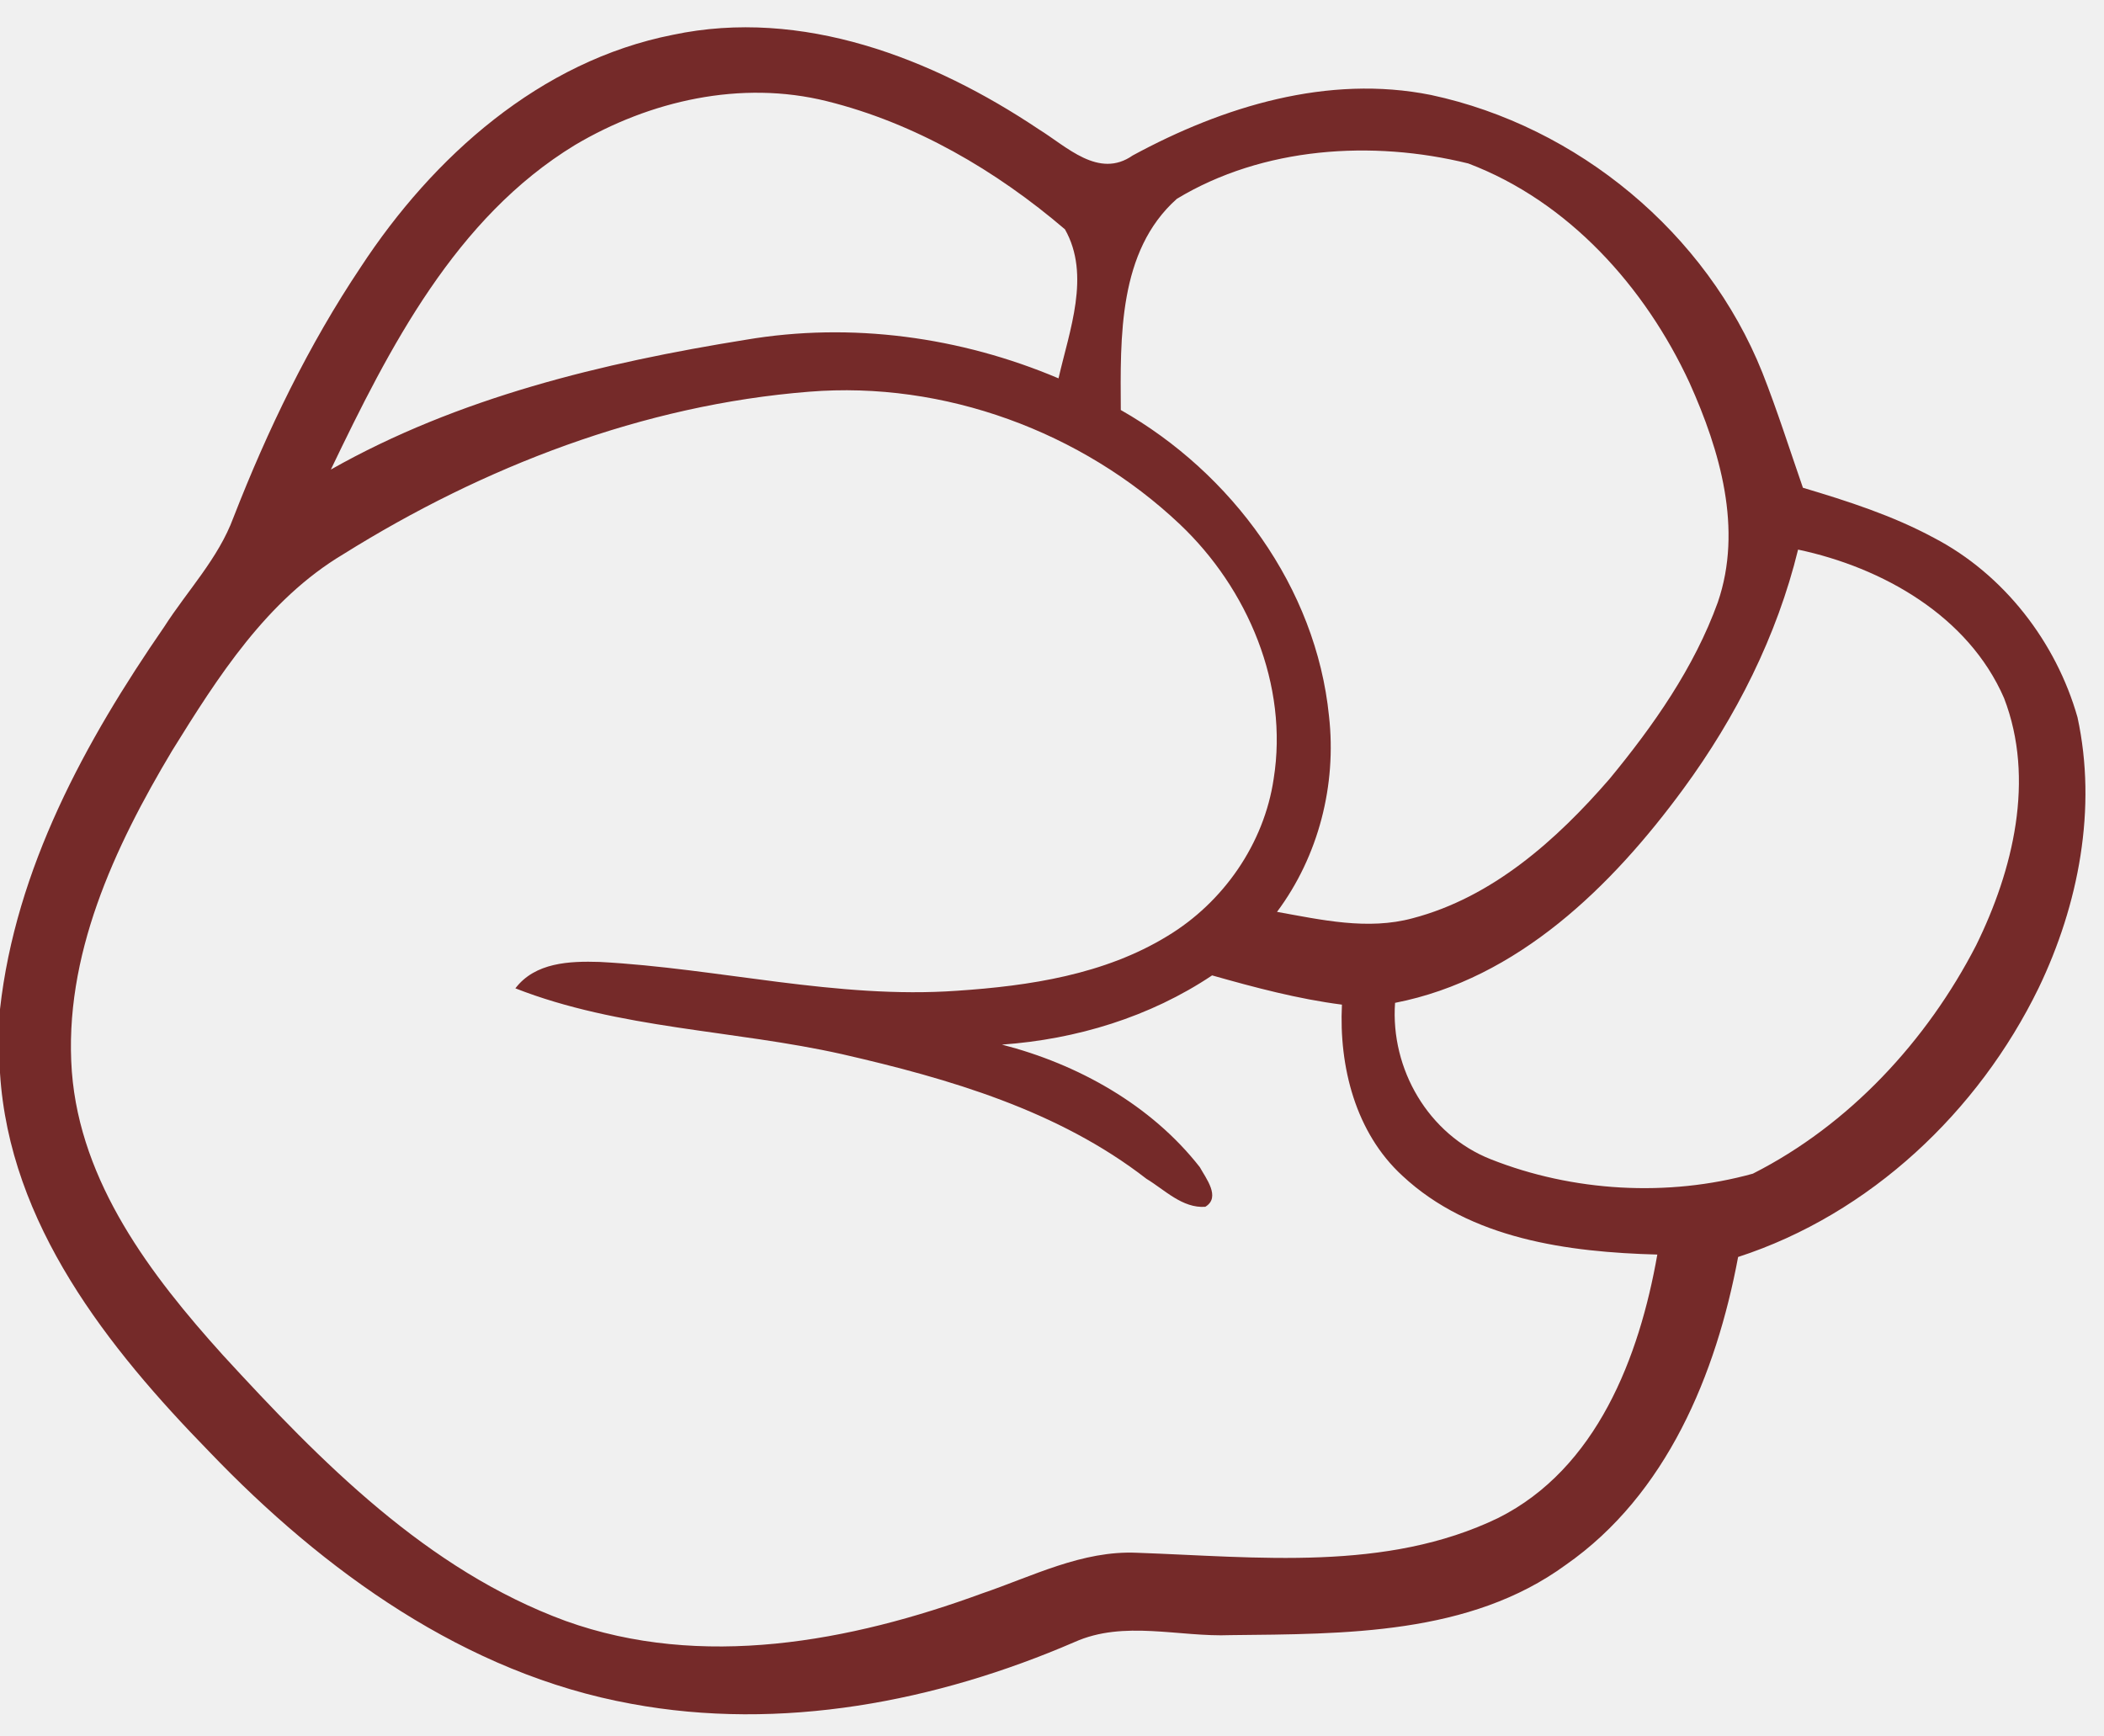
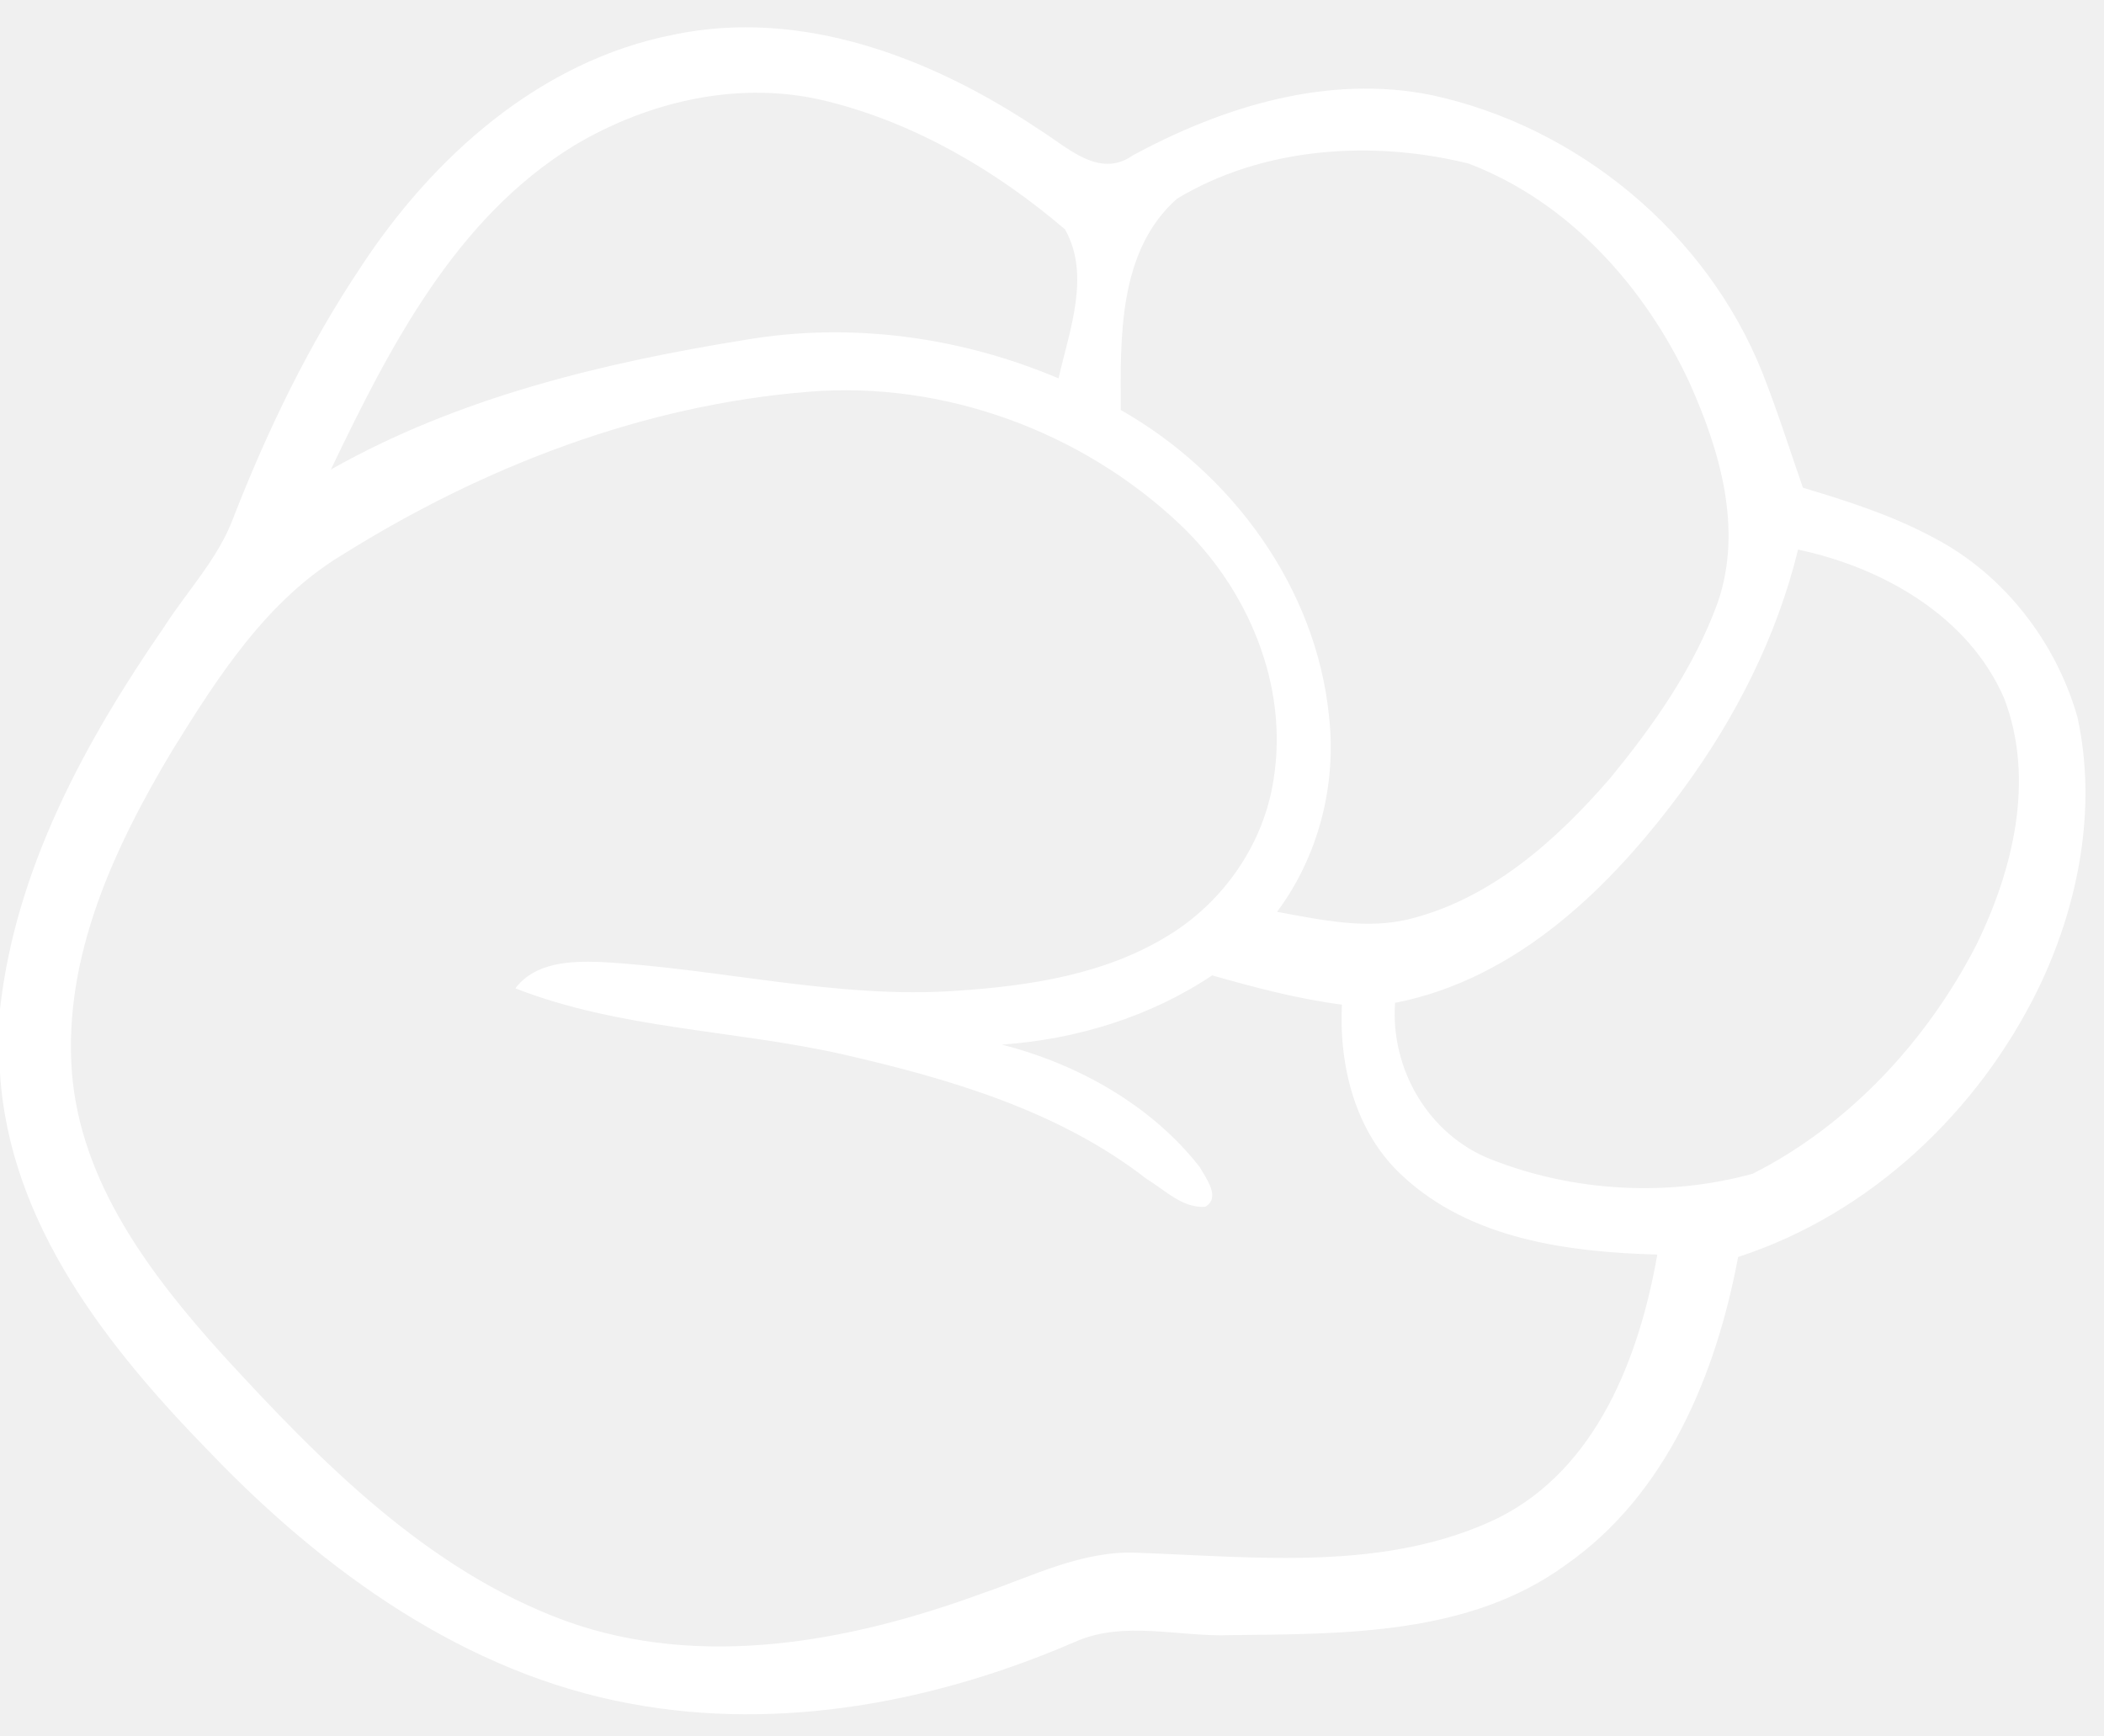
- <svg xmlns="http://www.w3.org/2000/svg" width="200pt" height="165pt" viewBox="0 0 200 165" version="1.1">
-   <g id="#ffffffff">
+ <svg xmlns="http://www.w3.org/2000/svg" width="200" height="165" version="1.1" style="">
+   <rect id="backgroundrect" width="100%" height="100%" x="0" y="0" fill="none" stroke="none" />
+   <g class="currentLayer" style="">
+     <g id="#ffffffff" class="selected" fill="#ffffff" fill-opacity="1">
</g>
-   <g id="#752a29ff">
-     <path fill="#752a29" opacity="1.00" d=" M 34.30 25.38 C 41.17 14.89 51.34 5.80 63.96 3.31 C 76.23 0.71 88.65 5.53 98.74 12.29 C 101.39 13.92 104.44 17.04 107.67 14.78 C 116.26 10.12 126.22 7.06 136.03 9.03 C 149.97 12.01 162.21 22.14 167.52 35.41 C 168.94 39.01 170.11 42.71 171.38 46.37 C 175.64 47.64 179.90 49.01 183.83 51.13 C 190.47 54.59 195.44 61.02 197.48 68.19 C 199.36 76.85 197.59 86.01 193.79 93.92 C 188.06 105.69 177.76 115.42 165.22 119.50 C 163.14 130.63 158.43 142.08 148.84 148.77 C 139.70 155.45 127.81 155.33 116.99 155.45 C 112.06 155.65 106.85 154.00 102.14 156.11 C 89.00 161.79 74.23 164.62 60.01 161.98 C 44.26 159.12 30.77 149.37 19.90 138.02 C 10.26 128.14 0.89 116.36 0.00 102.00 L 0.00 95.94 C 1.49 82.57 8.09 70.49 15.61 59.59 C 17.82 56.14 20.75 53.10 22.19 49.20 C 25.43 40.89 29.33 32.80 34.30 25.38 M 54.65 13.79 C 43.30 20.70 37.01 33.05 31.45 44.64 C 43.55 37.79 57.28 34.49 70.90 32.30 C 80.91 30.60 91.30 32.02 100.62 35.97 C 101.65 31.43 103.70 26.15 101.23 21.80 C 94.70 16.22 86.99 11.70 78.60 9.62 C 70.45 7.59 61.78 9.56 54.65 13.79 M 111.87 18.90 C 106.28 23.87 106.50 32.10 106.54 38.98 C 117.09 44.97 125.10 55.85 126.33 68.07 C 127.07 74.62 125.34 81.39 121.39 86.69 C 125.62 87.45 130.01 88.45 134.27 87.30 C 141.87 85.31 147.96 79.86 152.99 74.06 C 157.17 68.99 161.04 63.48 163.29 57.26 C 165.68 50.29 163.50 42.84 160.60 36.39 C 156.38 27.28 149.10 19.15 139.57 15.54 C 130.43 13.29 120.05 13.96 111.87 18.90 M 32.63 52.69 C 25.36 57.03 20.71 64.35 16.36 71.37 C 10.87 80.55 6.02 90.92 6.83 101.89 C 7.64 112.44 14.34 121.24 21.18 128.82 C 30.48 138.95 40.58 149.26 53.76 154.10 C 66.68 158.75 80.84 156.08 93.37 151.48 C 98.16 149.85 102.87 147.39 108.07 147.62 C 119.51 148.02 131.76 149.46 142.42 144.31 C 151.79 139.61 155.83 129.00 157.54 119.27 C 149.06 119.04 139.77 117.81 133.31 111.78 C 128.84 107.68 127.27 101.39 127.56 95.51 C 123.37 94.97 119.28 93.88 115.22 92.73 C 109.30 96.69 102.31 98.81 95.24 99.31 C 102.45 101.16 109.42 105.04 114.05 110.96 C 114.61 111.99 116.08 113.83 114.57 114.73 C 112.39 114.88 110.72 113.12 108.98 112.07 C 100.61 105.57 90.22 102.55 80.05 100.22 C 69.76 97.91 58.86 97.83 48.99 93.96 C 50.87 91.49 54.15 91.36 57.00 91.45 C 68.35 92.05 79.55 95.00 90.97 94.19 C 97.86 93.73 104.99 92.65 110.97 88.99 C 116.29 85.78 120.16 80.21 121.07 74.05 C 122.50 65.12 118.61 55.95 112.15 49.84 C 102.84 41.03 89.73 36.20 76.91 37.24 C 61.15 38.49 45.97 44.35 32.63 52.69 M 160.02 74.99 C 153.24 84.24 144.28 93.06 132.61 95.34 C 132.16 101.63 135.78 107.87 141.71 110.21 C 149.51 113.30 158.54 113.82 166.62 111.58 C 175.78 106.94 183.16 98.96 187.84 89.88 C 191.36 82.73 193.47 74.08 190.50 66.37 C 187.11 58.56 178.95 53.95 170.92 52.25 C 168.91 60.48 165.02 68.17 160.02 74.99 Z" />
+     <g id="#752a29ff" class="selected" fill="#ffffff" fill-opacity="1">
+       <path fill="#ffffff" opacity="1.00" d=" M 34.30 25.38 C 41.17 14.89 51.34 5.80 63.96 3.31 C 76.23 0.71 88.65 5.53 98.74 12.29 C 101.39 13.92 104.44 17.04 107.67 14.78 C 116.26 10.12 126.22 7.06 136.03 9.03 C 149.97 12.01 162.21 22.14 167.52 35.41 C 168.94 39.01 170.11 42.71 171.38 46.37 C 175.64 47.64 179.90 49.01 183.83 51.13 C 190.47 54.59 195.44 61.02 197.48 68.19 C 199.36 76.85 197.59 86.01 193.79 93.92 C 188.06 105.69 177.76 115.42 165.22 119.50 C 163.14 130.63 158.43 142.08 148.84 148.77 C 139.70 155.45 127.81 155.33 116.99 155.45 C 112.06 155.65 106.85 154.00 102.14 156.11 C 89.00 161.79 74.23 164.62 60.01 161.98 C 44.26 159.12 30.77 149.37 19.90 138.02 C 10.26 128.14 0.89 116.36 0.00 102.00 L 0.00 95.94 C 1.49 82.57 8.09 70.49 15.61 59.59 C 17.82 56.14 20.75 53.10 22.19 49.20 C 25.43 40.89 29.33 32.80 34.30 25.38 M 54.65 13.79 C 43.30 20.70 37.01 33.05 31.45 44.64 C 43.55 37.79 57.28 34.49 70.90 32.30 C 80.91 30.60 91.30 32.02 100.62 35.97 C 101.65 31.43 103.70 26.15 101.23 21.80 C 94.70 16.22 86.99 11.70 78.60 9.62 C 70.45 7.59 61.78 9.56 54.65 13.79 M 111.87 18.90 C 106.28 23.87 106.50 32.10 106.54 38.98 C 117.09 44.97 125.10 55.85 126.33 68.07 C 127.07 74.62 125.34 81.39 121.39 86.69 C 125.62 87.45 130.01 88.45 134.27 87.30 C 141.87 85.31 147.96 79.86 152.99 74.06 C 157.17 68.99 161.04 63.48 163.29 57.26 C 165.68 50.29 163.50 42.84 160.60 36.39 C 156.38 27.28 149.10 19.15 139.57 15.54 C 130.43 13.29 120.05 13.96 111.87 18.90 M 32.63 52.69 C 25.36 57.03 20.71 64.35 16.36 71.37 C 10.87 80.55 6.02 90.92 6.83 101.89 C 7.64 112.44 14.34 121.24 21.18 128.82 C 30.48 138.95 40.58 149.26 53.76 154.10 C 66.68 158.75 80.84 156.08 93.37 151.48 C 98.16 149.85 102.87 147.39 108.07 147.62 C 119.51 148.02 131.76 149.46 142.42 144.31 C 151.79 139.61 155.83 129.00 157.54 119.27 C 149.06 119.04 139.77 117.81 133.31 111.78 C 128.84 107.68 127.27 101.39 127.56 95.51 C 123.37 94.97 119.28 93.88 115.22 92.73 C 109.30 96.69 102.31 98.81 95.24 99.31 C 102.45 101.16 109.42 105.04 114.05 110.96 C 114.61 111.99 116.08 113.83 114.57 114.73 C 112.39 114.88 110.72 113.12 108.98 112.07 C 100.61 105.57 90.22 102.55 80.05 100.22 C 69.76 97.91 58.86 97.83 48.99 93.96 C 50.87 91.49 54.15 91.36 57.00 91.45 C 68.35 92.05 79.55 95.00 90.97 94.19 C 97.86 93.73 104.99 92.65 110.97 88.99 C 116.29 85.78 120.16 80.21 121.07 74.05 C 122.50 65.12 118.61 55.95 112.15 49.84 C 102.84 41.03 89.73 36.20 76.91 37.24 C 61.15 38.49 45.97 44.35 32.63 52.69 M 160.02 74.99 C 153.24 84.24 144.28 93.06 132.61 95.34 C 132.16 101.63 135.78 107.87 141.71 110.21 C 149.51 113.30 158.54 113.82 166.62 111.58 C 175.78 106.94 183.16 98.96 187.84 89.88 C 191.36 82.73 193.47 74.08 190.50 66.37 C 187.11 58.56 178.95 53.95 170.92 52.25 C 168.91 60.48 165.02 68.17 160.02 74.99 Z" id="svg_1" fill-opacity="1" />
+     </g>
  </g>
</svg>
